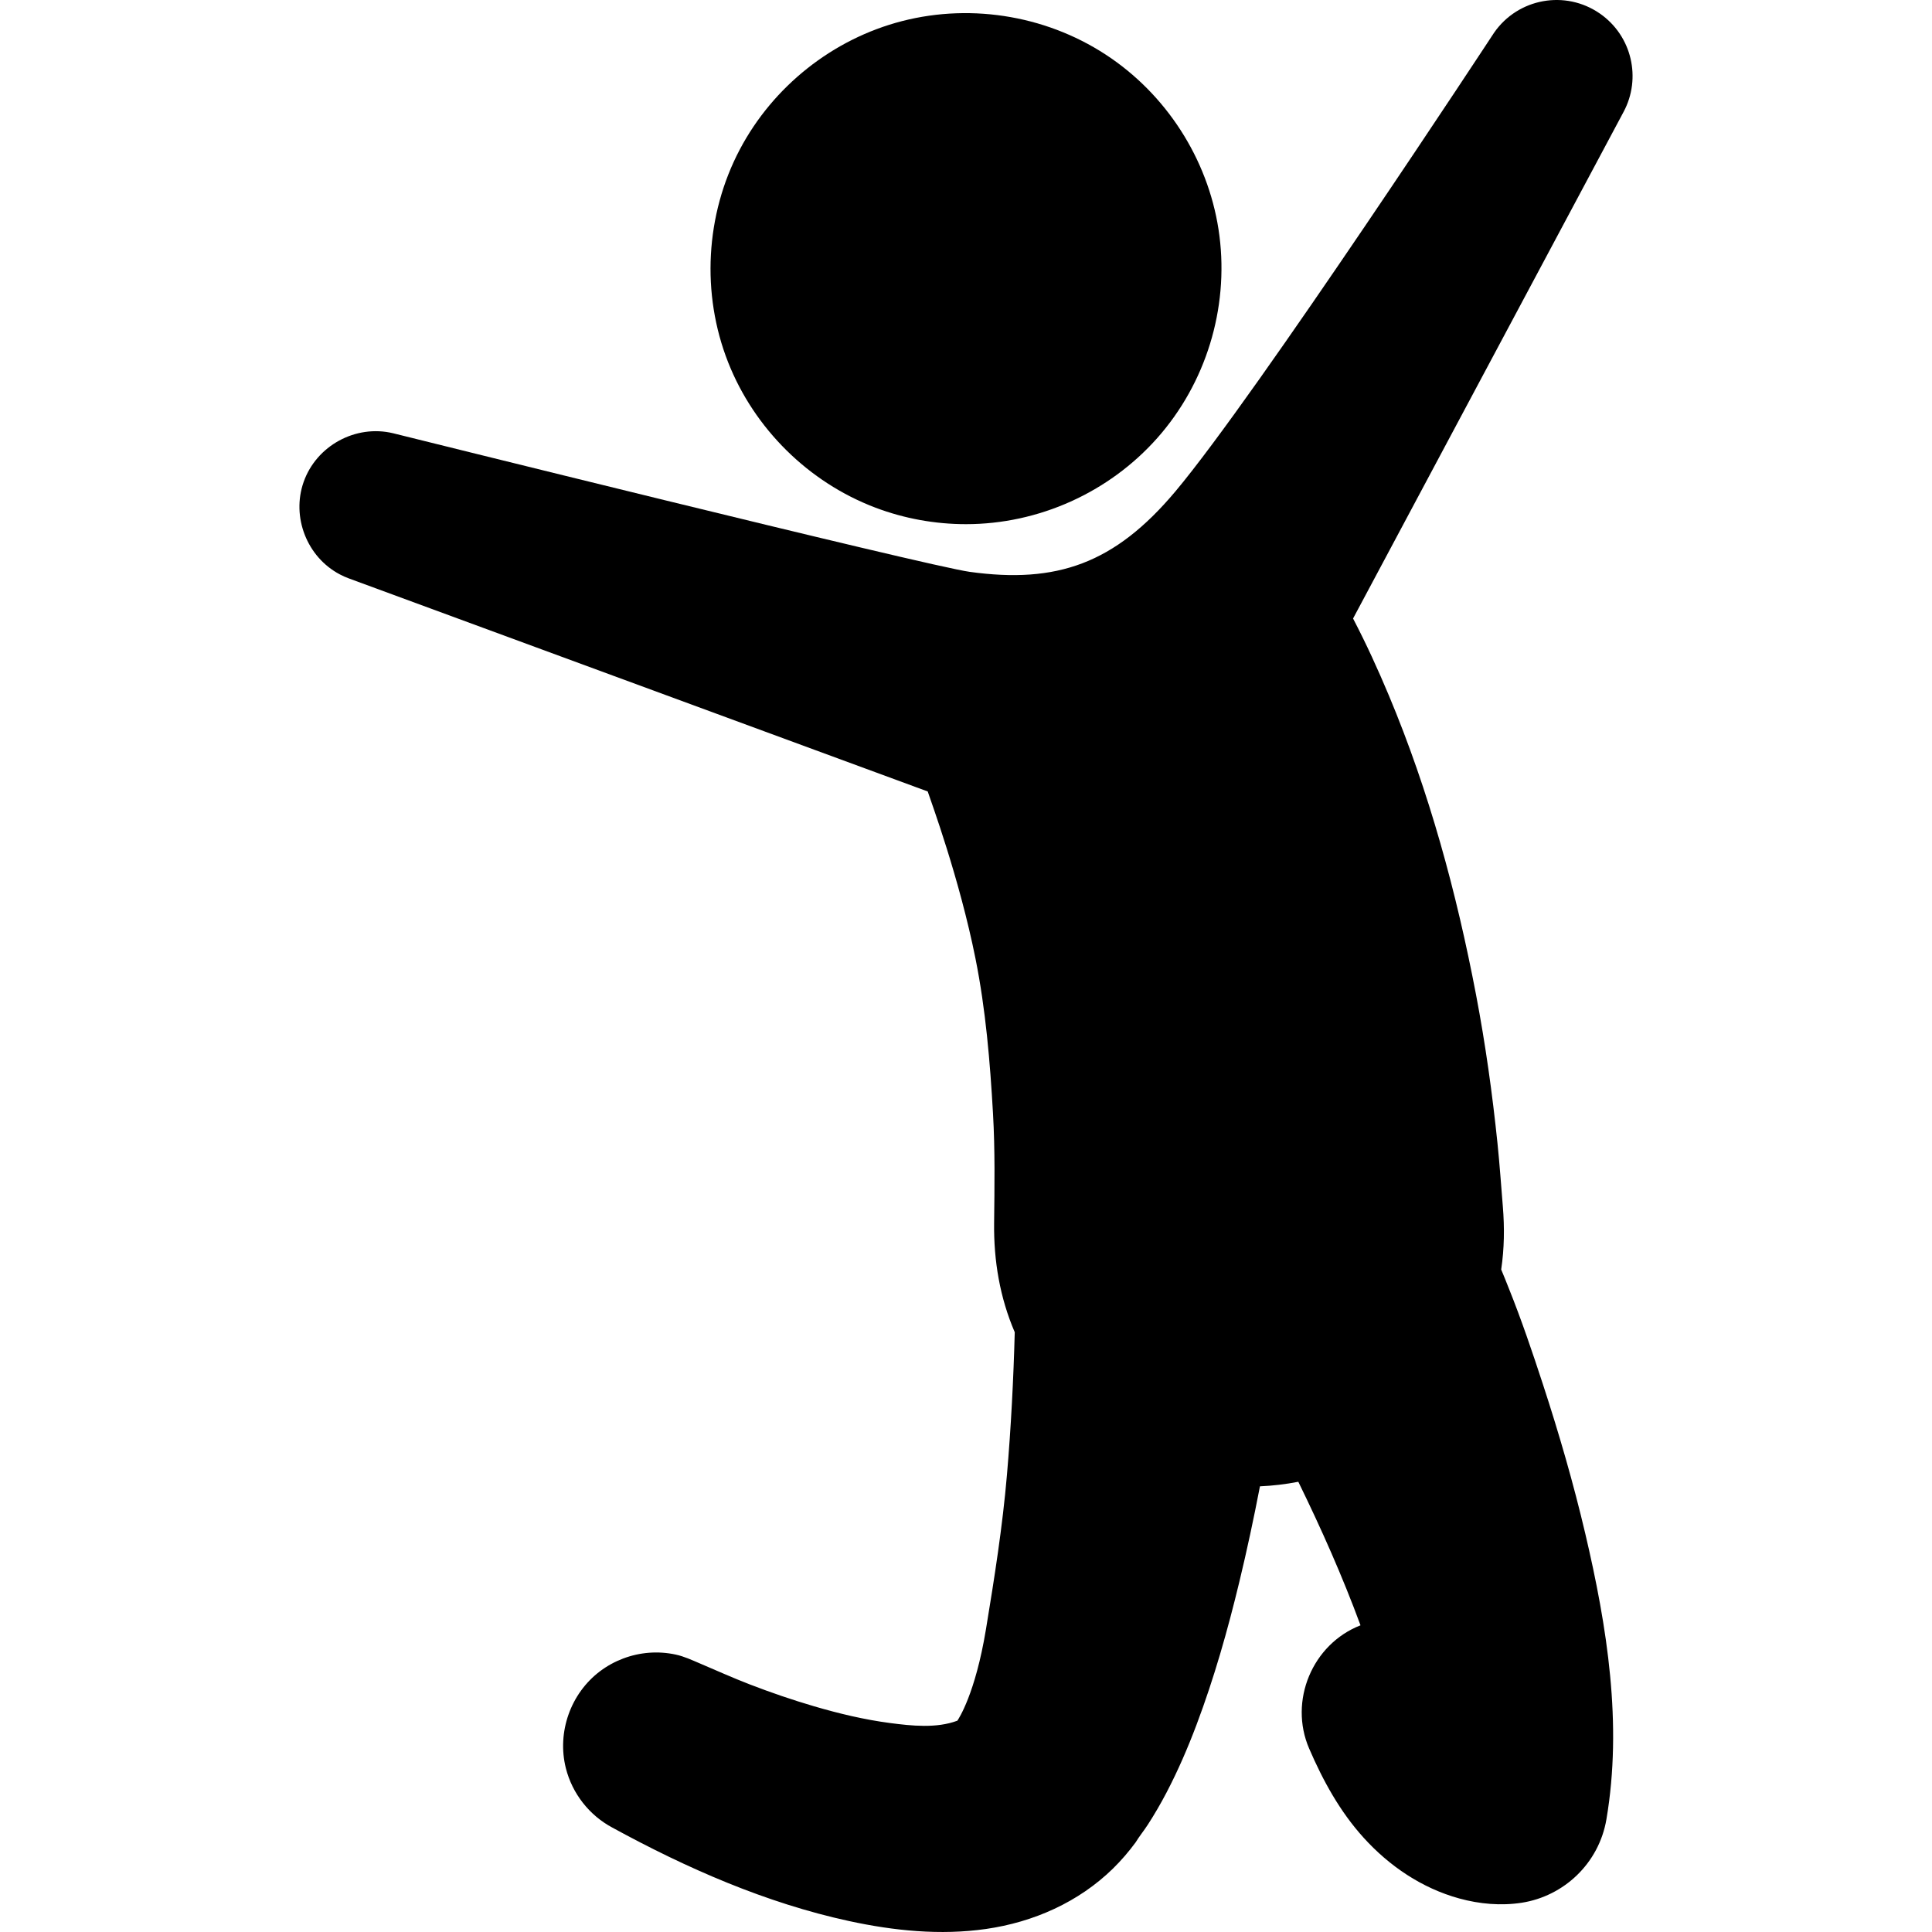
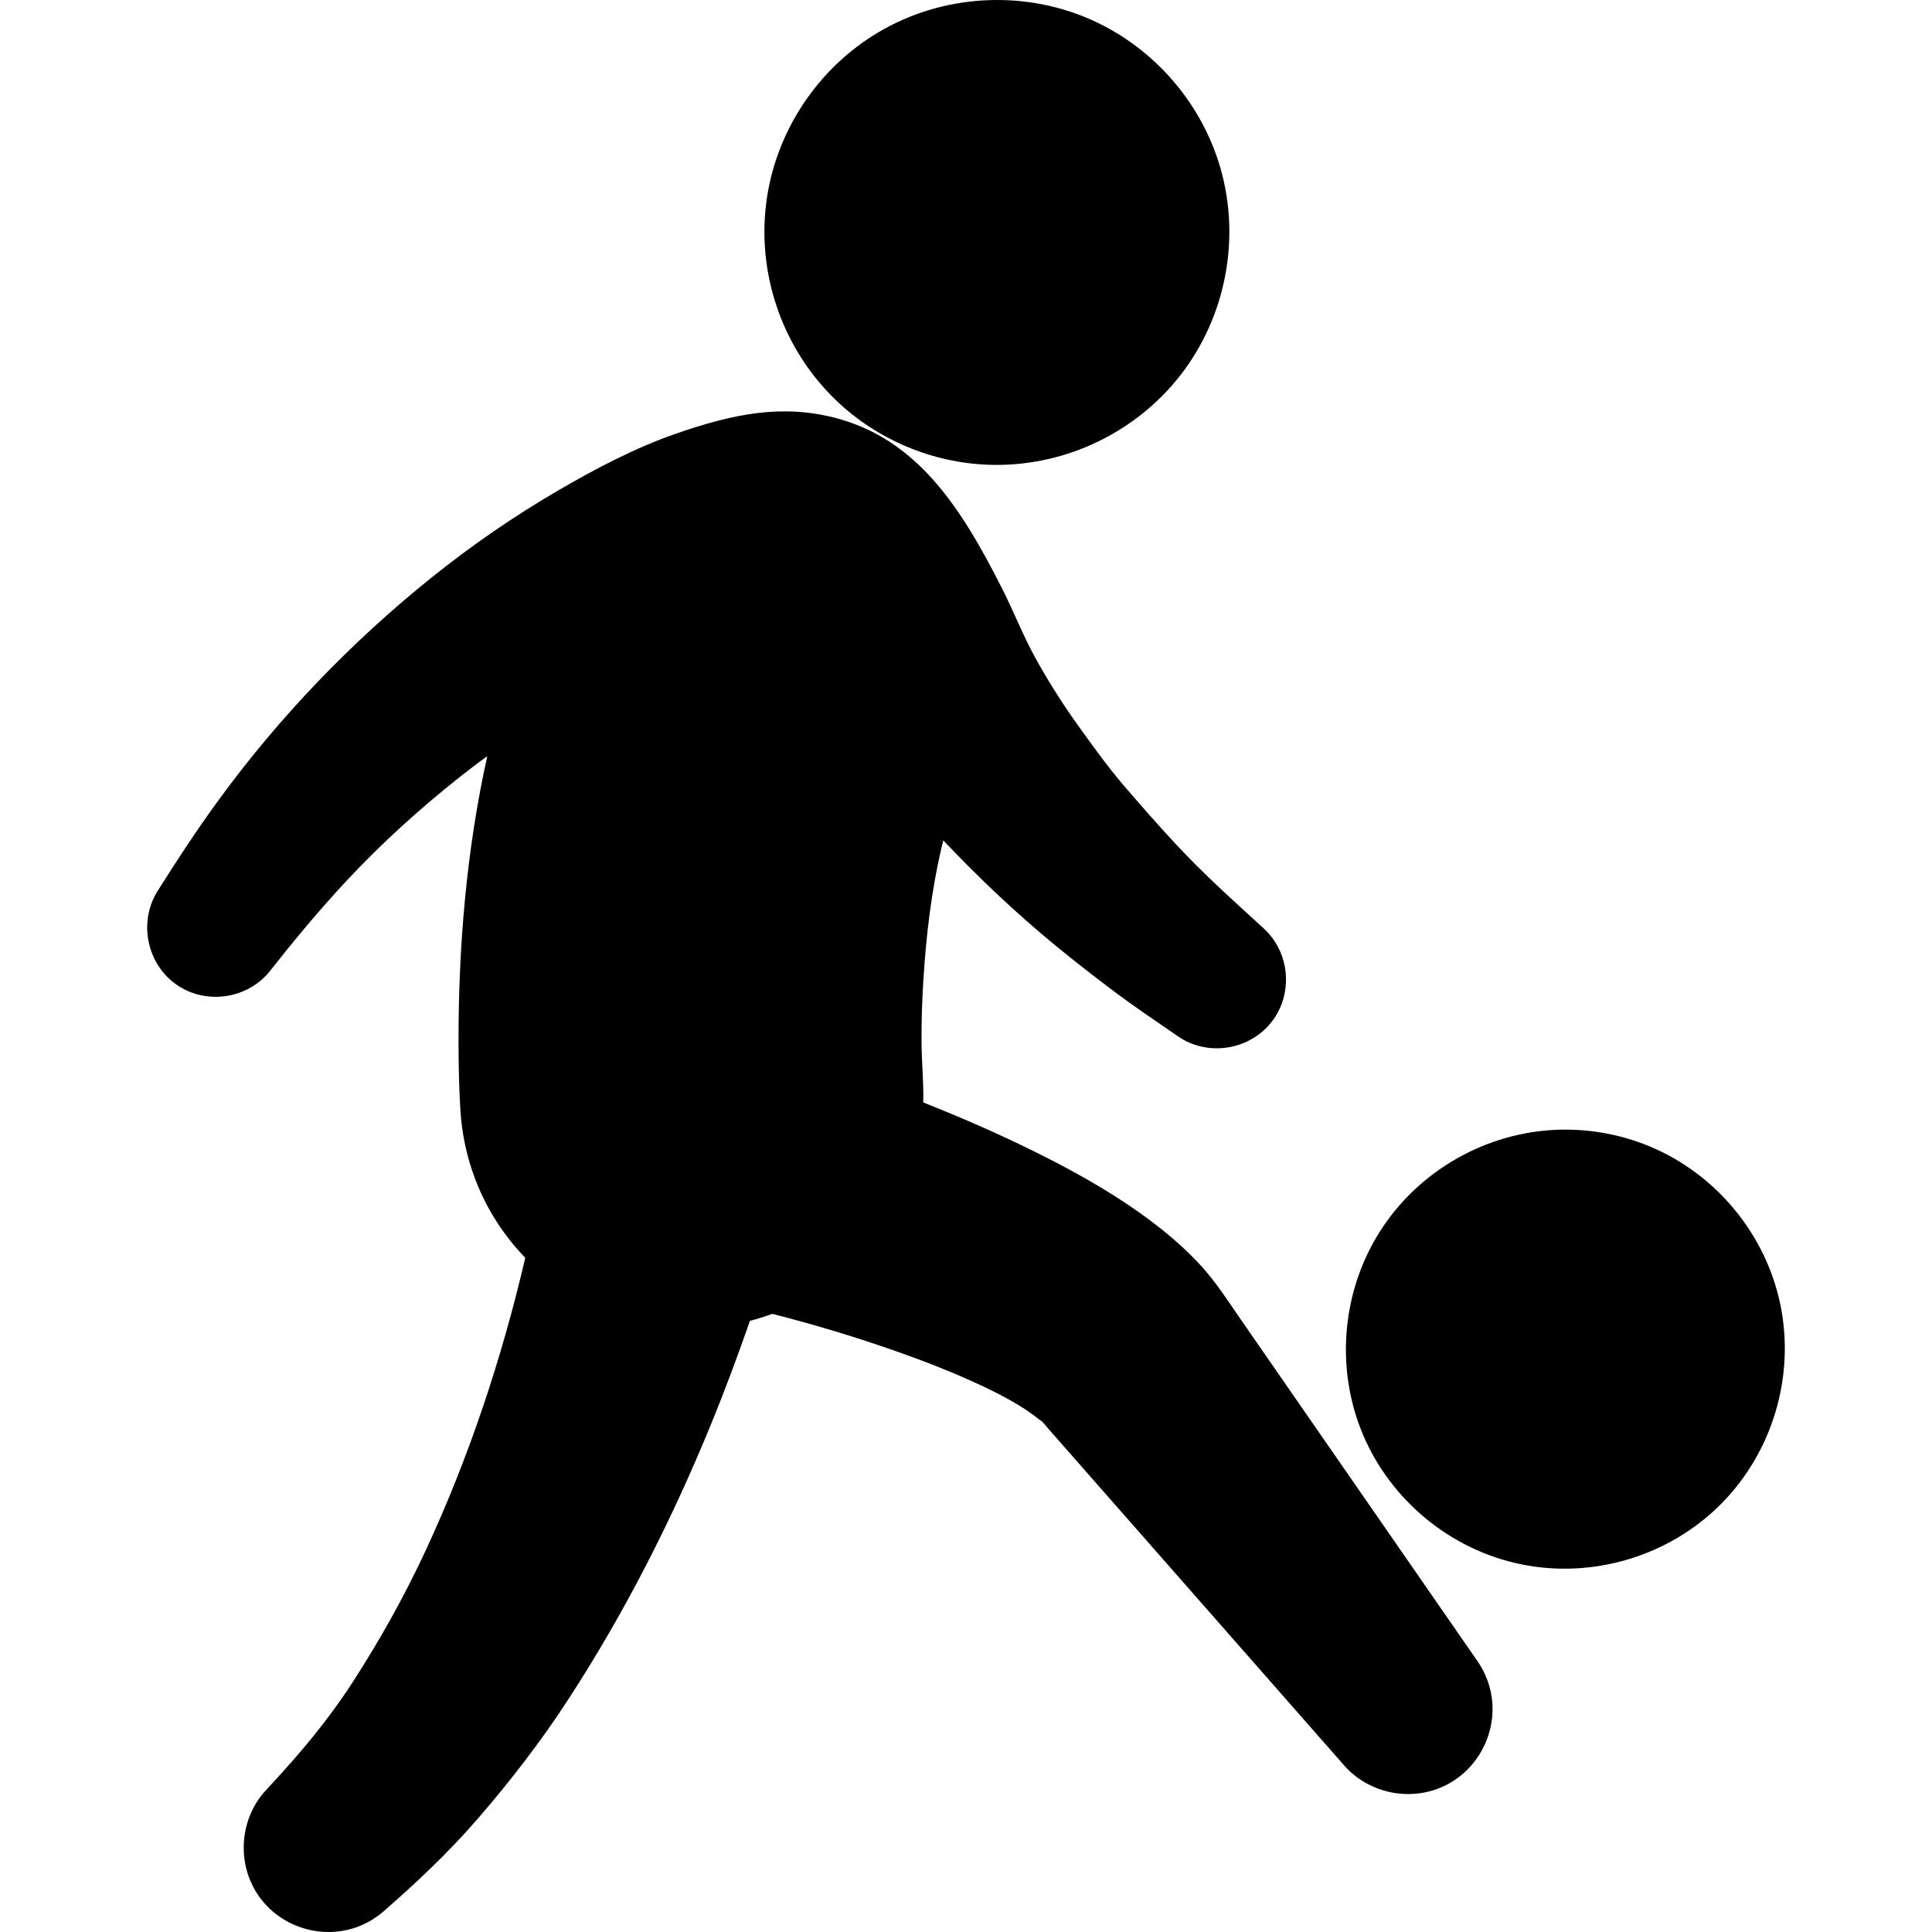
- <svg xmlns="http://www.w3.org/2000/svg" fill="#000000" version="1.1" id="Capa_1" width="800px" height="800px" viewBox="0 0 478.646 478.646" xml:space="preserve">
+ <svg xmlns="http://www.w3.org/2000/svg" fill="#000000" version="1.1" id="Capa_1" width="800px" height="800px" viewBox="0 0 480.355 480.354" xml:space="preserve">
  <g>
    <g>
-       <path d="M239.318,129.859c18.002,0,35.423-7.846,47.369-21.311c12.062-13.593,17.723-32.048,15.43-50.071c-2.248-17.677-12.144-33.861-26.781-44.006c-14.995-10.394-34.183-13.792-51.85-9.244c-17.153,4.415-31.95,16.163-40.21,31.822c-8.522,16.159-9.584,35.729-2.879,52.723c6.488,16.441,19.916,29.702,36.439,35.979C224.002,128.474,231.653,129.859,239.318,129.859z" />
-       <path d="M396.377,3.368c-8.543-5.935-20.276-3.821-26.213,4.721c0,0-58.797,89.646-78.961,113.653c-15.046,17.913-29.379,22.915-50.979,19.929c-10.667-1.475-142.831-34.333-142.831-34.333c-9.274-2.24-19.01,3.081-22.171,12.073c-3.052,8.68,0.821,18.597,8.966,22.89c0.742,0.391,1.511,0.732,2.298,1.022l143.352,52.762c0.816,2.469,7.846,21.487,11.833,41.393c2.538,12.663,3.614,25.566,4.345,38.447c0.515,9.032,0.375,18.069,0.271,27.109c-0.107,9.317,1.421,18.433,5.113,27.023c-0.316,11.767-0.925,23.531-1.925,35.261c-1.095,12.834-3.107,25.591-5.204,38.309c-2.65,16.069-6.804,22.246-7.083,22.665c-5.144,1.946-11.37,1.279-16.696,0.58c-6.363-0.835-12.632-2.338-18.786-4.14c-5.408-1.584-10.743-3.417-16-5.444c-4.18-1.612-8.248-3.452-12.368-5.201c-1.917-0.813-3.822-1.714-5.931-2.171c-2.166-0.47-4.398-0.622-6.608-0.453c-4.376,0.335-8.627,1.935-12.134,4.572c-7.324,5.512-10.712,15.145-8.477,24.025c1.583,6.286,5.82,11.695,11.546,14.734c18.377,10.05,38.03,18.672,58.566,23.128c11.119,2.412,22.655,3.601,33.977,1.973c11.763-1.69,22.945-6.623,31.485-14.993c2.037-1.996,3.917-4.192,5.608-6.491c0,0.007-0.004,0.014-0.012,0.02c-0.021,0.029-0.044,0.061-0.064,0.093c0.928-1.544,2.104-2.964,3.082-4.479c1.666-2.574,3.203-5.23,4.625-7.947c2.847-5.436,5.281-11.085,7.445-16.823c4.344-11.519,7.706-23.4,10.591-35.36c1.895-7.852,3.583-15.753,5.111-23.684c3.197-0.14,6.364-0.512,9.504-1.126c5.679,11.608,10.942,23.428,15.409,35.56c-11.96,4.665-17.812,18.745-12.727,30.529c3.441,7.979,7.622,15.603,13.492,22.085c6.381,7.046,14.46,12.516,23.684,15.054c5.044,1.39,10.34,1.857,15.518,1.06c10.4-1.632,19.107-9.728,20.96-20.681c4.004-23.586,0.181-47.695-5.239-70.752c-2.937-12.491-6.513-24.835-10.503-37.028c-2.612-7.984-5.317-15.978-8.453-23.775c-0.622-1.547-1.216-3.106-1.878-4.638c0.774-5.185,0.839-10.385,0.409-15.602c-0.43-5.215-0.787-10.444-1.325-15.649c-1.272-12.316-2.989-24.617-5.307-36.781c-4.83-25.334-11.619-50.367-21.603-74.186c-2.712-6.47-5.625-12.848-8.872-19.067l67.023-125.525C406.696,19.392,404.308,8.879,396.377,3.368C387.834-2.567,404.308,8.879,396.377,3.368z" />
+       <path d="M308.391,327.906c-3.055-4.413-5.945-8.95-9.551-12.943c-4.146-4.591-8.89-8.609-13.869-12.26    c-9.422-6.902-19.777-12.533-30.275-17.612c-8.237-3.985-16.645-7.618-25.146-11c0.123-4.994-0.402-9.997-0.43-14.995    c-0.027-5.19,0.143-10.382,0.467-15.563c0.676-10.821,1.951-21.677,4.377-32.255c0.18-0.783,0.367-1.564,0.561-2.343    c8.777,9.276,18.027,18.038,27.895,26.151c4.776,3.928,9.646,7.698,14.586,11.42c4.617,3.477,9.412,6.704,14.17,9.983    c0.563,0.389,1.125,0.776,1.688,1.165c7.426,5.133,17.864,3.473,23.366-3.668c5.379-6.978,4.47-17.216-2.032-23.151    c-7.498-6.861-15.084-13.65-21.998-21.112c-4.312-4.651-8.47-9.39-12.604-14.195c-4.082-4.744-7.752-9.859-11.402-14.935    c-3.891-5.409-7.496-11.101-10.725-16.93c-3.058-5.523-5.344-11.44-8.191-17.083c-10.237-20.283-21.199-37.485-41.854-42.747    c-13.061-3.327-25.006-0.994-39.271,3.957c-10.217,3.547-19.953,8.672-29.283,14.1c-11.066,6.438-21.66,13.746-31.641,21.764    c-19.881,15.971-37.742,34.558-52.795,55.153c-5.4,7.389-10.4,15.016-15.271,22.759c-4.811,7.699-2.666,18.174,4.824,23.318    c7.357,5.054,17.678,3.468,23.197-3.539c6.088-7.72,12.326-15.241,19.045-22.427c8.695-9.301,18.16-17.882,28.145-25.779    c2.219-1.755,4.473-3.483,6.775-5.126c-5.152,23.275-7.178,47.235-7.143,71.049c0.008,5.716,0.113,11.442,0.477,17.148    c0.641,10.067,3.893,19.874,9.48,28.279c1.955,2.94,4.18,5.7,6.637,8.235c-5.813,24.95-13.986,49.603-24.793,72.84    c-5.332,11.462-11.486,22.448-18.365,33.049c-5.906,9.103-12.867,17.375-20.234,25.312c-0.373,0.401-0.746,0.801-1.119,1.201    c-6.713,7.284-7.348,18.659-1.49,26.646c5.566,7.592,15.807,10.6,24.586,7.187c2.273-0.883,4.383-2.168,6.219-3.772    c8.191-7.153,16.084-14.578,23.215-22.807c8.221-9.484,15.906-19.438,22.748-29.967c14.027-21.584,25.678-44.511,35.424-68.325    c3.465-8.467,6.662-17.04,9.66-25.683c1.895-0.489,3.75-1.07,5.561-1.741c10.602,2.691,21.1,5.869,31.412,9.515    c6.033,2.132,12.01,4.44,17.846,7.065c5.396,2.428,10.826,5.071,15.637,8.549c0.688,0.497,1.34,1.112,2.068,1.543    c0.647,0.575,1.188,1.337,1.76,1.986c1.109,1.263,2.219,2.524,3.328,3.787c2.178,2.479,4.355,4.958,6.533,7.438    c4.332,4.931,8.664,9.86,12.996,14.792c7.926,9.021,15.854,18.045,23.781,27.066c8.842,10.064,17.684,20.128,26.524,30.191    c0.099,0.111,0.195,0.223,0.293,0.334c6.381,7.278,17.289,9.249,25.812,4.656c8.178-4.407,12.586-13.927,10.631-23.012    c-0.584-2.705-1.707-5.282-3.283-7.556C367.344,413.019,337.868,370.464,308.391,327.906    C306.549,325.247,337.868,370.464,308.391,327.906z" />
+       <path d="M245.748,115.553c17.986,0.659,35.556-7.312,46.933-21.252c11.533-14.131,15.73-33.358,11.164-51.02    c-4.436-17.162-16.9-31.661-33.187-38.652c-16.772-7.2-36.483-5.939-52.192,3.355c-15.383,9.101-25.91,25.175-28.014,42.932    c-2.131,17.984,4.432,36.24,17.545,48.733C218.164,109.338,231.715,115.039,245.748,115.553    C277.651,116.721,213.836,114.385,245.748,115.553z" />
+       <path d="M389.184,280.855c-18.016,0-35.186,9.145-45.27,24.07c-10.226,15.136-12.148,34.947-5.031,51.773    c6.93,16.389,21.859,28.665,39.299,32.234c17.848,3.652,36.726-2.001,49.605-14.881c12.881-12.88,18.532-31.758,14.881-49.605    c-3.568-17.439-15.846-32.369-32.234-39.301C403.727,282.309,396.465,280.855,389.184,280.855z" />
    </g>
  </g>
</svg>
